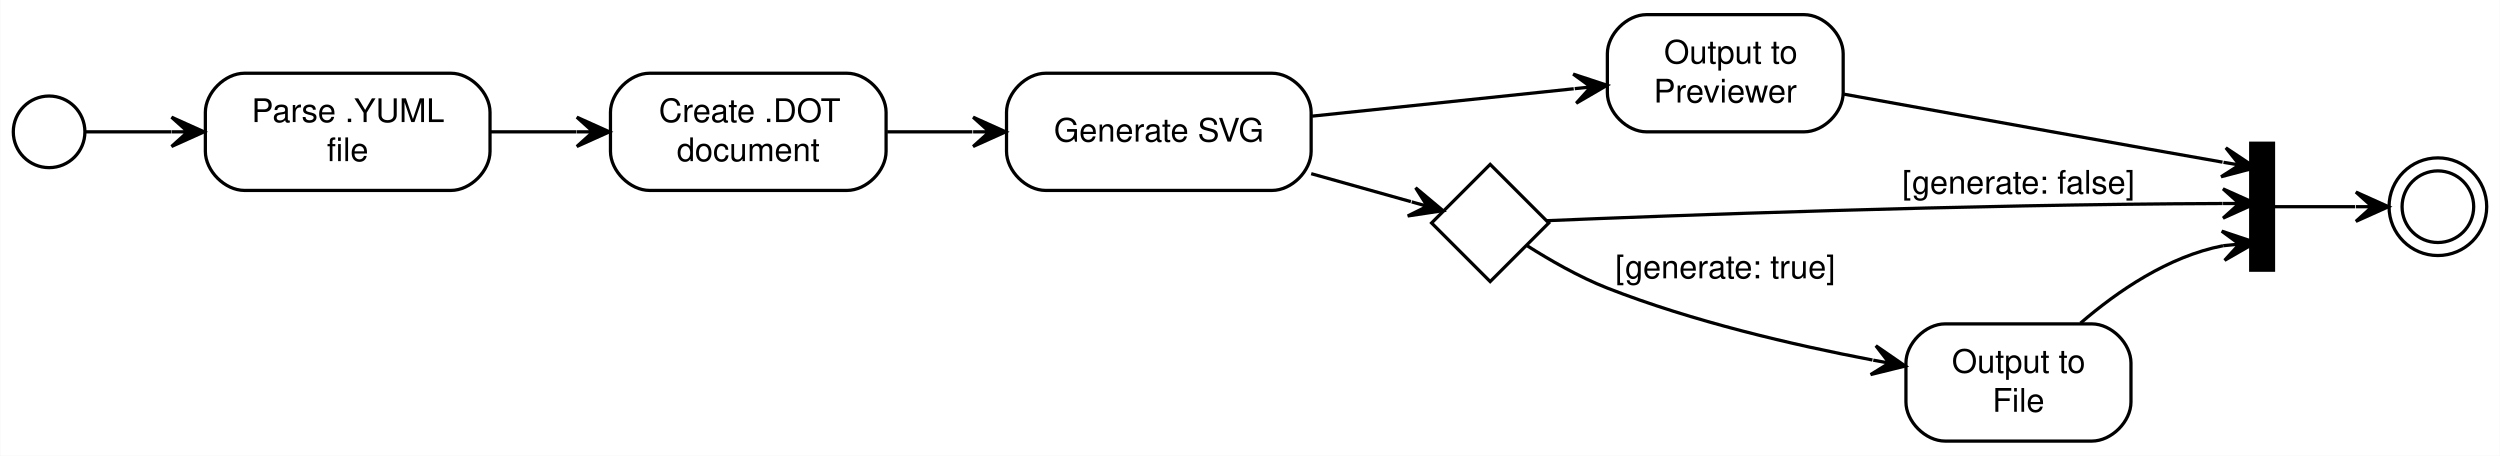
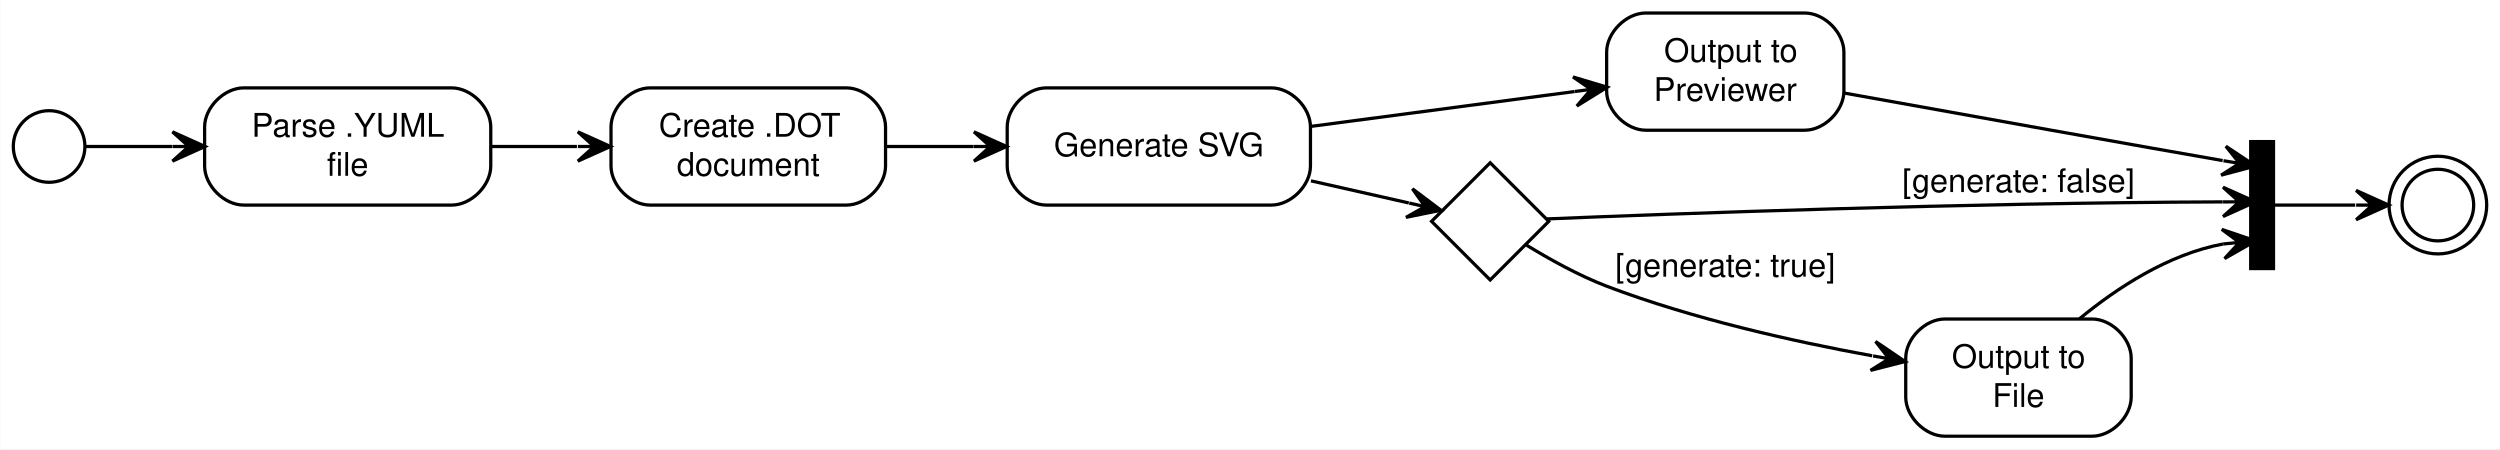
- <svg xmlns="http://www.w3.org/2000/svg" width="768pt" height="140pt" viewBox="0.00 0.00 767.83 140.00">
-   <g id="graph0" class="graph" transform="scale(1 1) rotate(0) translate(4 136)">
-     <polygon fill="white" stroke="none" points="-4,4 -4,-136 763.833,-136 763.833,4 -4,4" />
+ <svg xmlns="http://www.w3.org/2000/svg" width="768pt" height="138pt" viewBox="0.00 0.00 767.83 138.00">
+   <g id="graph0" class="graph" transform="scale(1 1) rotate(0) translate(4 134)">
+     <polygon fill="#ffffff" stroke="transparent" points="-4,4 -4,-134 763.833,-134 763.833,4 -4,4" />
    <g id="node1" class="node">
-       <ellipse fill="none" stroke="black" cx="11" cy="-95.5" rx="11" ry="11" />
+       <ellipse fill="none" stroke="#000000" cx="11" cy="-89" rx="11" ry="11" />
    </g>
    <g id="node2" class="node">
-       <path fill="none" stroke="black" d="M71,-77.5C71,-77.5 134.45,-77.5 134.45,-77.5 140.45,-77.5 146.45,-83.5 146.45,-89.5 146.45,-89.5 146.45,-101.5 146.45,-101.5 146.45,-107.5 140.45,-113.5 134.45,-113.5 134.45,-113.5 71,-113.5 71,-113.5 65,-113.5 59,-107.5 59,-101.5 59,-101.5 59,-89.5 59,-89.5 59,-83.5 65,-77.5 71,-77.5" />
-       <text text-anchor="end" x="132.45" y="-98.5" font-family="Helvetica,sans-Serif" font-size="10.00">Parse .YUML</text>
-       <text text-anchor="middle" x="102.725" y="-86.5" font-family="Helvetica,sans-Serif" font-size="10.00">file</text>
+       <path fill="none" stroke="#000000" d="M134.676,-107C134.676,-107 70.774,-107 70.774,-107 64.774,-107 58.774,-101 58.774,-95 58.774,-95 58.774,-83 58.774,-83 58.774,-77 64.774,-71 70.774,-71 70.774,-71 134.676,-71 134.676,-71 140.676,-71 146.676,-77 146.676,-83 146.676,-83 146.676,-95 146.676,-95 146.676,-101 140.676,-107 134.676,-107" />
+       <text text-anchor="end" x="132.45" y="-92" font-family="Helvetica,sans-Serif" font-size="10.00" fill="#000000">Parse .YUML</text>
+       <text text-anchor="middle" x="102.725" y="-80" font-family="Helvetica,sans-Serif" font-size="10.00" fill="#000000">file</text>
    </g>
    <g id="edge1" class="edge">
-       <path fill="none" stroke="black" d="M22.293,-95.5C29.059,-95.5 38.488,-95.5 48.493,-95.5" />
-       <polygon fill="black" stroke="black" points="58.612,-95.5 48.612,-100 53.612,-95.5 48.612,-95.5 48.612,-95.5 48.612,-95.5 53.612,-95.5 48.612,-91 58.612,-95.5 58.612,-95.5" />
+       <path fill="none" stroke="#000000" d="M22.247,-89C29.208,-89 38.711,-89 48.751,-89" />
+       <polygon fill="#000000" stroke="#000000" points="58.894,-89 48.894,-93.5 53.894,-89 48.894,-89 48.894,-89 48.894,-89 53.894,-89 48.894,-84.5 58.894,-89 58.894,-89" />
    </g>
    <g id="node3" class="node">
-       <path fill="none" stroke="black" d="M195.45,-77.5C195.45,-77.5 256.119,-77.5 256.119,-77.5 262.119,-77.5 268.119,-83.5 268.119,-89.5 268.119,-89.5 268.119,-101.5 268.119,-101.5 268.119,-107.5 262.119,-113.5 256.119,-113.5 256.119,-113.5 195.45,-113.5 195.45,-113.5 189.45,-113.5 183.45,-107.5 183.45,-101.5 183.45,-101.5 183.45,-89.5 183.45,-89.5 183.45,-83.5 189.45,-77.5 195.45,-77.5" />
-       <text text-anchor="end" x="254.119" y="-98.5" font-family="Helvetica,sans-Serif" font-size="10.00">Create .DOT</text>
-       <text text-anchor="middle" x="225.784" y="-86.5" font-family="Helvetica,sans-Serif" font-size="10.00">document</text>
+       <path fill="none" stroke="#000000" d="M255.954,-107C255.954,-107 195.615,-107 195.615,-107 189.615,-107 183.615,-101 183.615,-95 183.615,-95 183.615,-83 183.615,-83 183.615,-77 189.615,-71 195.615,-71 195.615,-71 255.954,-71 255.954,-71 261.954,-71 267.954,-77 267.954,-83 267.954,-83 267.954,-95 267.954,-95 267.954,-101 261.954,-107 255.954,-107" />
+       <text text-anchor="end" x="254.119" y="-92" font-family="Helvetica,sans-Serif" font-size="10.00" fill="#000000">Create .DOT</text>
+       <text text-anchor="middle" x="225.785" y="-80" font-family="Helvetica,sans-Serif" font-size="10.00" fill="#000000">document</text>
    </g>
    <g id="edge2" class="edge">
-       <path fill="none" stroke="black" d="M146.747,-95.5C155.246,-95.5 164.25,-95.5 173.003,-95.5" />
-       <polygon fill="black" stroke="black" points="183.12,-95.5 173.12,-100 178.12,-95.5 173.12,-95.5 173.12,-95.5 173.12,-95.5 178.12,-95.5 173.12,-91 183.12,-95.5 183.12,-95.5" />
+       <path fill="none" stroke="#000000" d="M146.458,-89C155.097,-89 164.25,-89 173.148,-89" />
+       <polygon fill="#000000" stroke="#000000" points="183.432,-89 173.432,-93.5 178.432,-89 173.432,-89 173.432,-89 173.432,-89 178.432,-89 173.432,-84.5 183.432,-89 183.432,-89" />
    </g>
    <g id="node4" class="node">
-       <path fill="none" stroke="black" d="M317.119,-77.5C317.119,-77.5 386.697,-77.5 386.697,-77.5 392.697,-77.5 398.697,-83.5 398.697,-89.5 398.697,-89.5 398.697,-101.5 398.697,-101.5 398.697,-107.5 392.697,-113.5 386.697,-113.5 386.697,-113.5 317.119,-113.5 317.119,-113.5 311.119,-113.5 305.119,-107.5 305.119,-101.5 305.119,-101.5 305.119,-89.5 305.119,-89.5 305.119,-83.5 311.119,-77.5 317.119,-77.5" />
-       <text text-anchor="middle" x="351.908" y="-92.5" font-family="Helvetica,sans-Serif" font-size="10.00">Generate SVG</text>
+       <path fill="none" stroke="#000000" d="M386.487,-107C386.487,-107 317.329,-107 317.329,-107 311.329,-107 305.329,-101 305.329,-95 305.329,-95 305.329,-83 305.329,-83 305.329,-77 311.329,-71 317.329,-71 317.329,-71 386.487,-71 386.487,-71 392.487,-71 398.487,-77 398.487,-83 398.487,-83 398.487,-95 398.487,-95 398.487,-101 392.487,-107 386.487,-107" />
+       <text text-anchor="middle" x="351.908" y="-86" font-family="Helvetica,sans-Serif" font-size="10.00" fill="#000000">Generate SVG</text>
    </g>
    <g id="edge3" class="edge">
-       <path fill="none" stroke="black" d="M268.461,-95.5C276.864,-95.5 285.828,-95.5 294.635,-95.5" />
-       <polygon fill="black" stroke="black" points="304.858,-95.5 294.859,-100 299.858,-95.5 294.858,-95.5 294.858,-95.5 294.858,-95.5 299.858,-95.5 294.858,-91 304.858,-95.5 304.858,-95.5" />
+       <path fill="none" stroke="#000000" d="M268.133,-89C276.764,-89 285.977,-89 295.02,-89" />
+       <polygon fill="#000000" stroke="#000000" points="305.116,-89 295.116,-93.5 300.116,-89 295.116,-89 295.116,-89 295.116,-89 300.116,-89 295.116,-84.5 305.116,-89 305.116,-89" />
    </g>
    <g id="node5" class="node">
-       <path fill="none" stroke="black" d="M501.697,-95.5C501.697,-95.5 550.139,-95.5 550.139,-95.5 556.139,-95.5 562.139,-101.5 562.139,-107.5 562.139,-107.5 562.139,-119.5 562.139,-119.5 562.139,-125.5 556.139,-131.5 550.139,-131.5 550.139,-131.5 501.697,-131.5 501.697,-131.5 495.697,-131.5 489.697,-125.5 489.697,-119.5 489.697,-119.5 489.697,-107.5 489.697,-107.5 489.697,-101.5 495.697,-95.5 501.697,-95.5" />
-       <text text-anchor="end" x="548.139" y="-116.5" font-family="Helvetica,sans-Serif" font-size="10.00">Output to</text>
-       <text text-anchor="middle" x="525.918" y="-104.5" font-family="Helvetica,sans-Serif" font-size="10.00">Previewer</text>
+       <path fill="none" stroke="#000000" d="M550.361,-130C550.361,-130 501.475,-130 501.475,-130 495.475,-130 489.475,-124 489.475,-118 489.475,-118 489.475,-106 489.475,-106 489.475,-100 495.475,-94 501.475,-94 501.475,-94 550.361,-94 550.361,-94 556.361,-94 562.361,-100 562.361,-106 562.361,-106 562.361,-118 562.361,-118 562.361,-124 556.361,-130 550.361,-130" />
+       <text text-anchor="end" x="548.139" y="-115" font-family="Helvetica,sans-Serif" font-size="10.00" fill="#000000">Output to</text>
+       <text text-anchor="middle" x="525.918" y="-103" font-family="Helvetica,sans-Serif" font-size="10.00" fill="#000000">Previewer</text>
    </g>
    <g id="edge4" class="edge">
-       <path fill="none" stroke="black" d="M399.004,-100.324C423.907,-102.93 454.547,-106.136 479.366,-108.733" />
-       <polygon fill="black" stroke="black" points="489.613,-109.805 479.199,-113.24 484.64,-109.285 479.667,-108.765 479.667,-108.765 479.667,-108.765 484.64,-109.285 480.136,-104.289 489.613,-109.805 489.613,-109.805" />
+       <path fill="none" stroke="#000000" d="M398.539,-95.164C423.668,-98.485 454.57,-102.57 479.644,-105.884" />
+       <polygon fill="#000000" stroke="#000000" points="489.645,-107.206 479.142,-110.356 484.688,-106.55 479.731,-105.895 479.731,-105.895 479.731,-105.895 484.688,-106.55 480.321,-101.434 489.645,-107.206 489.645,-107.206" />
    </g>
    <g id="node7" class="node">
-       <polygon fill="none" stroke="black" points="453.697,-85.5 435.697,-67.5 453.697,-49.5 471.697,-67.5 453.697,-85.5" />
+       <polygon fill="none" stroke="#000000" points="453.697,-84 435.697,-66 453.697,-48 471.697,-66 453.697,-84" />
    </g>
    <g id="edge6" class="edge">
-       <path fill="none" stroke="black" d="M398.714,-82.647C409.32,-79.671 420.173,-76.626 429.341,-74.053" />
-       <polygon fill="black" stroke="black" points="439.213,-71.284 430.801,-78.318 434.399,-72.634 429.585,-73.985 429.585,-73.985 429.585,-73.985 434.399,-72.634 428.369,-69.653 439.213,-71.284 439.213,-71.284" />
+       <path fill="none" stroke="#000000" d="M398.632,-78.442C408.999,-76.1 419.599,-73.705 428.695,-71.649" />
+       <polygon fill="#000000" stroke="#000000" points="438.578,-69.416 429.816,-76.01 433.701,-70.518 428.824,-71.62 428.824,-71.62 428.824,-71.62 433.701,-70.518 427.832,-67.231 438.578,-69.416 438.578,-69.416" />
    </g>
    <g id="node6" class="node">
-       <polygon fill="lightgrey" stroke="black" stroke-width="4" points="688.833,-54.5 688.833,-90.5 692.833,-90.5 692.833,-54.5 688.833,-54.5" />
-       <text text-anchor="middle" x="690.833" y="-84.6" font-family="Helvetica,sans-Serif" font-size="1.00"> </text>
-       <polyline fill="none" stroke="black" stroke-width="4" points="688.833,-79.3 692.833,-79.3 " />
-       <text text-anchor="middle" x="690.833" y="-72.9" font-family="Helvetica,sans-Serif" font-size="1.00"> </text>
-       <polyline fill="none" stroke="black" stroke-width="4" points="688.833,-67.1 692.833,-67.1 " />
-       <text text-anchor="middle" x="690.833" y="-60.7" font-family="Helvetica,sans-Serif" font-size="1.00"> </text>
+       <polygon fill="#d3d3d3" stroke="#000000" stroke-width="4" points="688.833,-53 688.833,-89 692.833,-89 692.833,-53 688.833,-53" />
+       <text text-anchor="middle" x="690.833" y="-83.1" font-family="Helvetica,sans-Serif" font-size="1.00" fill="#000000"> </text>
+       <polyline fill="none" stroke="#000000" stroke-width="4" points="688.833,-77.8 692.833,-77.8 " />
+       <text text-anchor="middle" x="690.833" y="-71.4" font-family="Helvetica,sans-Serif" font-size="1.00" fill="#000000"> </text>
+       <polyline fill="none" stroke="#000000" stroke-width="4" points="688.833,-65.6 692.833,-65.6 " />
+       <text text-anchor="middle" x="690.833" y="-59.2" font-family="Helvetica,sans-Serif" font-size="1.00" fill="#000000"> </text>
    </g>
    <g id="edge5" class="edge">
-       <path fill="none" stroke="black" d="M562.41,-107.064C599.634,-100.322 655.838,-90.171 678.674,-86.189" />
-       <polygon fill="black" stroke="black" points="688.833,-84.5 679.706,-90.579 683.901,-85.32 678.968,-86.14 678.968,-86.14 678.968,-86.14 683.901,-85.32 678.23,-81.701 688.833,-84.5 688.833,-84.5" />
+       <path fill="none" stroke="#000000" d="M562.432,-105.419C599.944,-98.668 655.968,-88.612 678.714,-84.671" />
+       <polygon fill="#000000" stroke="#000000" points="688.833,-83 679.7,-89.069 683.9,-83.814 678.967,-84.629 678.967,-84.629 678.967,-84.629 683.9,-83.814 678.234,-80.189 688.833,-83 688.833,-83" />
    </g>
    <g id="node9" class="node">
-       <ellipse fill="none" stroke="black" cx="744.833" cy="-72.5" rx="11" ry="11" />
-       <ellipse fill="none" stroke="black" cx="744.833" cy="-72.5" rx="15" ry="15" />
+       <ellipse fill="none" stroke="#000000" cx="744.833" cy="-71" rx="11" ry="11" />
+       <ellipse fill="none" stroke="#000000" cx="744.833" cy="-71" rx="15" ry="15" />
    </g>
    <g id="edge10" class="edge">
-       <path fill="none" stroke="black" d="M693.118,-72.5C696.887,-72.5 708.343,-72.5 719.415,-72.5" />
-       <polygon fill="black" stroke="black" points="729.65,-72.5 719.65,-77 724.65,-72.5 719.65,-72.5 719.65,-72.5 719.65,-72.5 724.65,-72.5 719.649,-68 729.65,-72.5 729.65,-72.5" />
+       <path fill="none" stroke="#000000" d="M693.153,-71C697.817,-71 708.792,-71 719.434,-71" />
+       <polygon fill="#000000" stroke="#000000" points="729.719,-71 719.719,-75.5 724.719,-71 719.719,-71 719.719,-71 719.719,-71 724.719,-71 719.719,-66.5 729.719,-71 729.719,-71" />
    </g>
    <g id="edge7" class="edge">
-       <path fill="none" stroke="black" d="M471.157,-68.212C507.809,-69.736 599.186,-73.2 678.701,-73.482" />
-       <polygon fill="black" stroke="black" points="688.833,-73.5 678.825,-77.982 683.833,-73.491 678.833,-73.482 678.833,-73.482 678.833,-73.482 683.833,-73.491 678.841,-68.982 688.833,-73.5 688.833,-73.5" />
-       <text text-anchor="middle" x="615.986" y="-76.5" font-family="Helvetica,sans-Serif" font-size="10.00">[generate: false]</text>
+       <path fill="none" stroke="#000000" d="M471.097,-66.748C508.475,-68.29 599.483,-71.704 678.734,-71.982" />
+       <polygon fill="#000000" stroke="#000000" points="688.833,-72 678.825,-76.482 683.833,-71.991 678.833,-71.982 678.833,-71.982 678.833,-71.982 683.833,-71.991 678.841,-67.482 688.833,-72 688.833,-72" />
+       <text text-anchor="middle" x="615.986" y="-75" font-family="Helvetica,sans-Serif" font-size="10.00" fill="#000000">[generate: false]</text>
    </g>
    <g id="node8" class="node">
-       <path fill="none" stroke="black" d="M593.42,-0.5C593.42,-0.5 638.551,-0.5 638.551,-0.5 644.551,-0.5 650.551,-6.5 650.551,-12.5 650.551,-12.5 650.551,-24.5 650.551,-24.5 650.551,-30.5 644.551,-36.5 638.551,-36.5 638.551,-36.5 593.42,-36.5 593.42,-36.5 587.42,-36.5 581.42,-30.5 581.42,-24.5 581.42,-24.5 581.42,-12.5 581.42,-12.5 581.42,-6.5 587.42,-0.5 593.42,-0.5" />
-       <text text-anchor="end" x="636.551" y="-21.5" font-family="Helvetica,sans-Serif" font-size="10.00">Output to</text>
-       <text text-anchor="middle" x="615.986" y="-9.5" font-family="Helvetica,sans-Serif" font-size="10.00">File</text>
+       <path fill="none" stroke="#000000" d="M638.617,-36C638.617,-36 593.355,-36 593.355,-36 587.355,-36 581.355,-30 581.355,-24 581.355,-24 581.355,-12 581.355,-12 581.355,-6 587.355,0 593.355,0 593.355,0 638.617,0 638.617,0 644.617,0 650.617,-6 650.617,-12 650.617,-12 650.617,-24 650.617,-24 650.617,-30 644.617,-36 638.617,-36" />
+       <text text-anchor="end" x="636.552" y="-21" font-family="Helvetica,sans-Serif" font-size="10.00" fill="#000000">Output to</text>
+       <text text-anchor="middle" x="615.986" y="-9" font-family="Helvetica,sans-Serif" font-size="10.00" fill="#000000">File</text>
    </g>
    <g id="edge8" class="edge">
-       <path fill="none" stroke="black" d="M465.018,-60.533C471.785,-56.239 480.965,-50.92 489.697,-47.5 515.891,-37.241 546.651,-30.055 571.138,-25.403" />
-       <polygon fill="black" stroke="black" points="581.216,-23.563 572.187,-29.786 576.297,-24.461 571.379,-25.359 571.379,-25.359 571.379,-25.359 576.297,-24.461 570.57,-20.932 581.216,-23.563 581.216,-23.563" />
-       <text text-anchor="middle" x="525.918" y="-50.5" font-family="Helvetica,sans-Serif" font-size="10.00">[generate: true]</text>
+       <path fill="none" stroke="#000000" d="M464.643,-58.825C471.578,-54.561 480.873,-49.348 489.697,-46 515.878,-36.066 546.514,-29.167 571.056,-24.703" />
+       <polygon fill="#000000" stroke="#000000" points="581.17,-22.937 572.093,-29.09 576.244,-23.797 571.319,-24.657 571.319,-24.657 571.319,-24.657 576.244,-23.797 570.544,-20.224 581.17,-22.937 581.17,-22.937" />
+       <text text-anchor="middle" x="525.918" y="-49" font-family="Helvetica,sans-Serif" font-size="10.00" fill="#000000">[generate: true]</text>
    </g>
    <g id="edge9" class="edge">
-       <path fill="none" stroke="black" d="M635.047,-36.736C646.395,-46.533 662.033,-57.255 678.832,-60.51" />
-       <polygon fill="black" stroke="black" points="688.833,-61.5 678.438,-64.993 683.857,-61.008 678.882,-60.515 678.882,-60.515 678.882,-60.515 683.857,-61.008 679.325,-56.037 688.833,-61.5 688.833,-61.5" />
+       <path fill="none" stroke="#000000" d="M634.713,-36.056C646.259,-45.571 662.038,-55.91 678.844,-59.046" />
+       <polygon fill="#000000" stroke="#000000" points="688.833,-60 678.451,-63.529 683.856,-59.525 678.878,-59.05 678.878,-59.05 678.878,-59.05 683.856,-59.525 679.306,-54.57 688.833,-60 688.833,-60" />
    </g>
  </g>
</svg>
